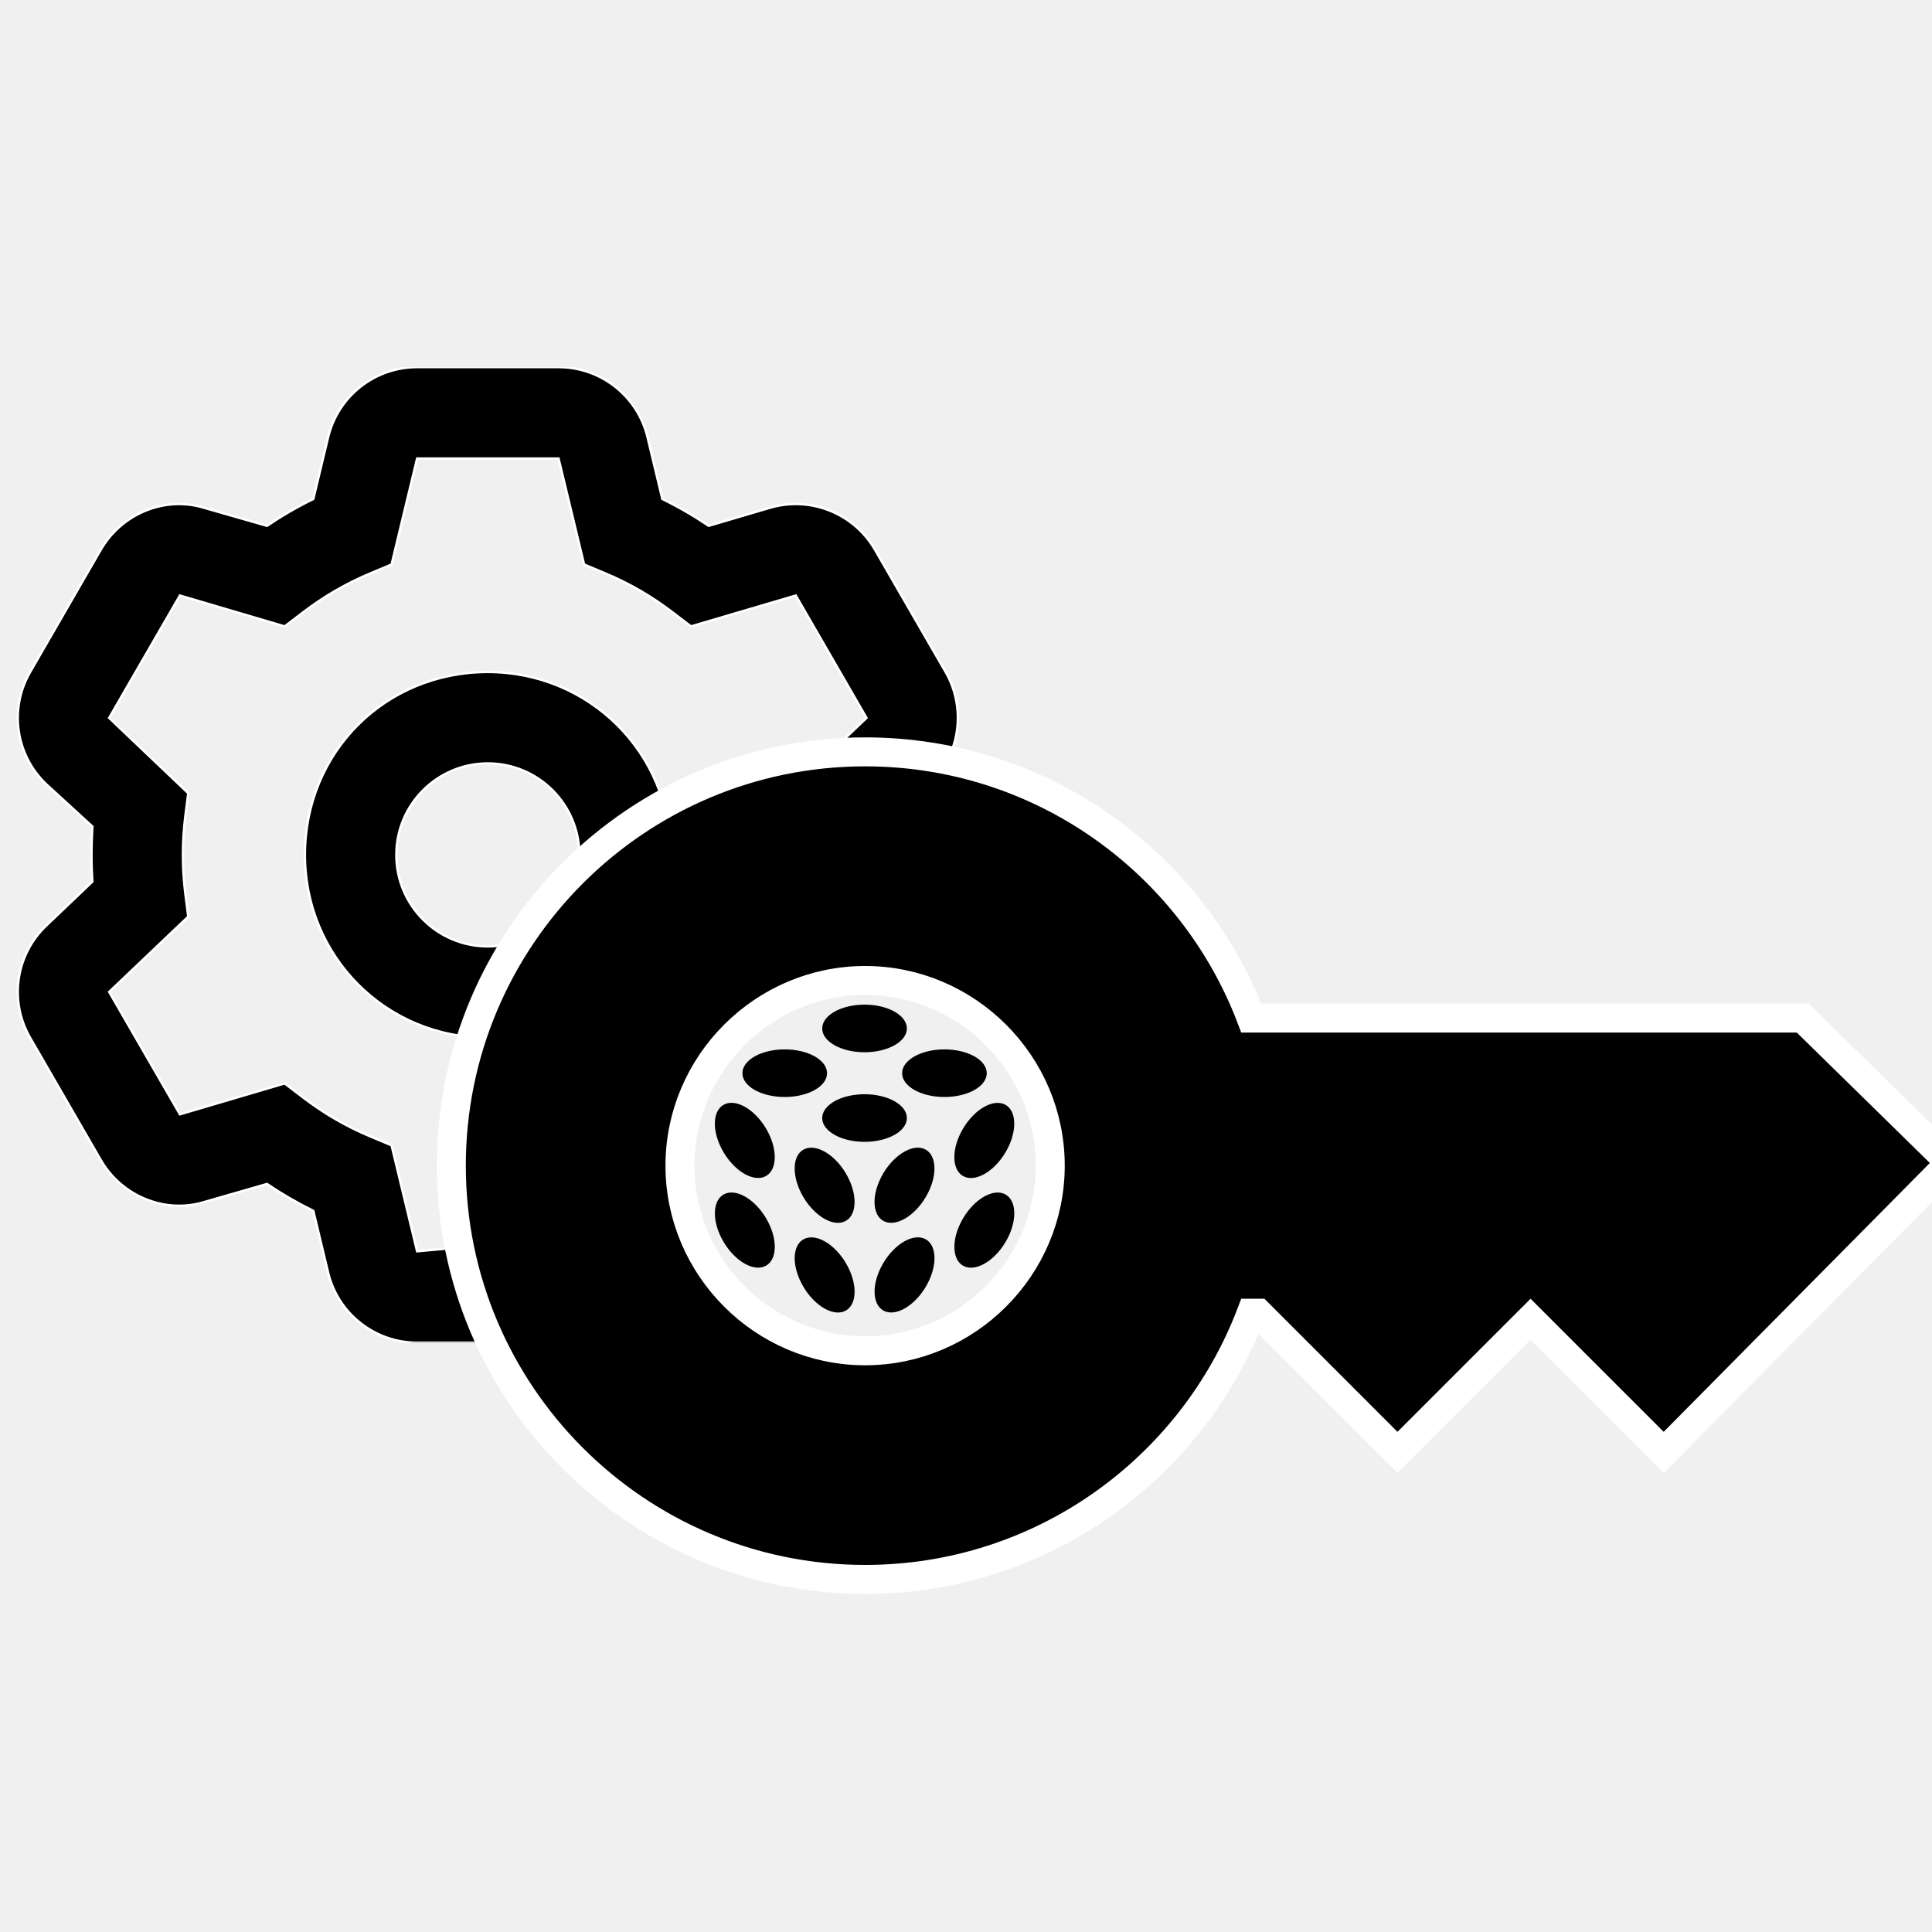
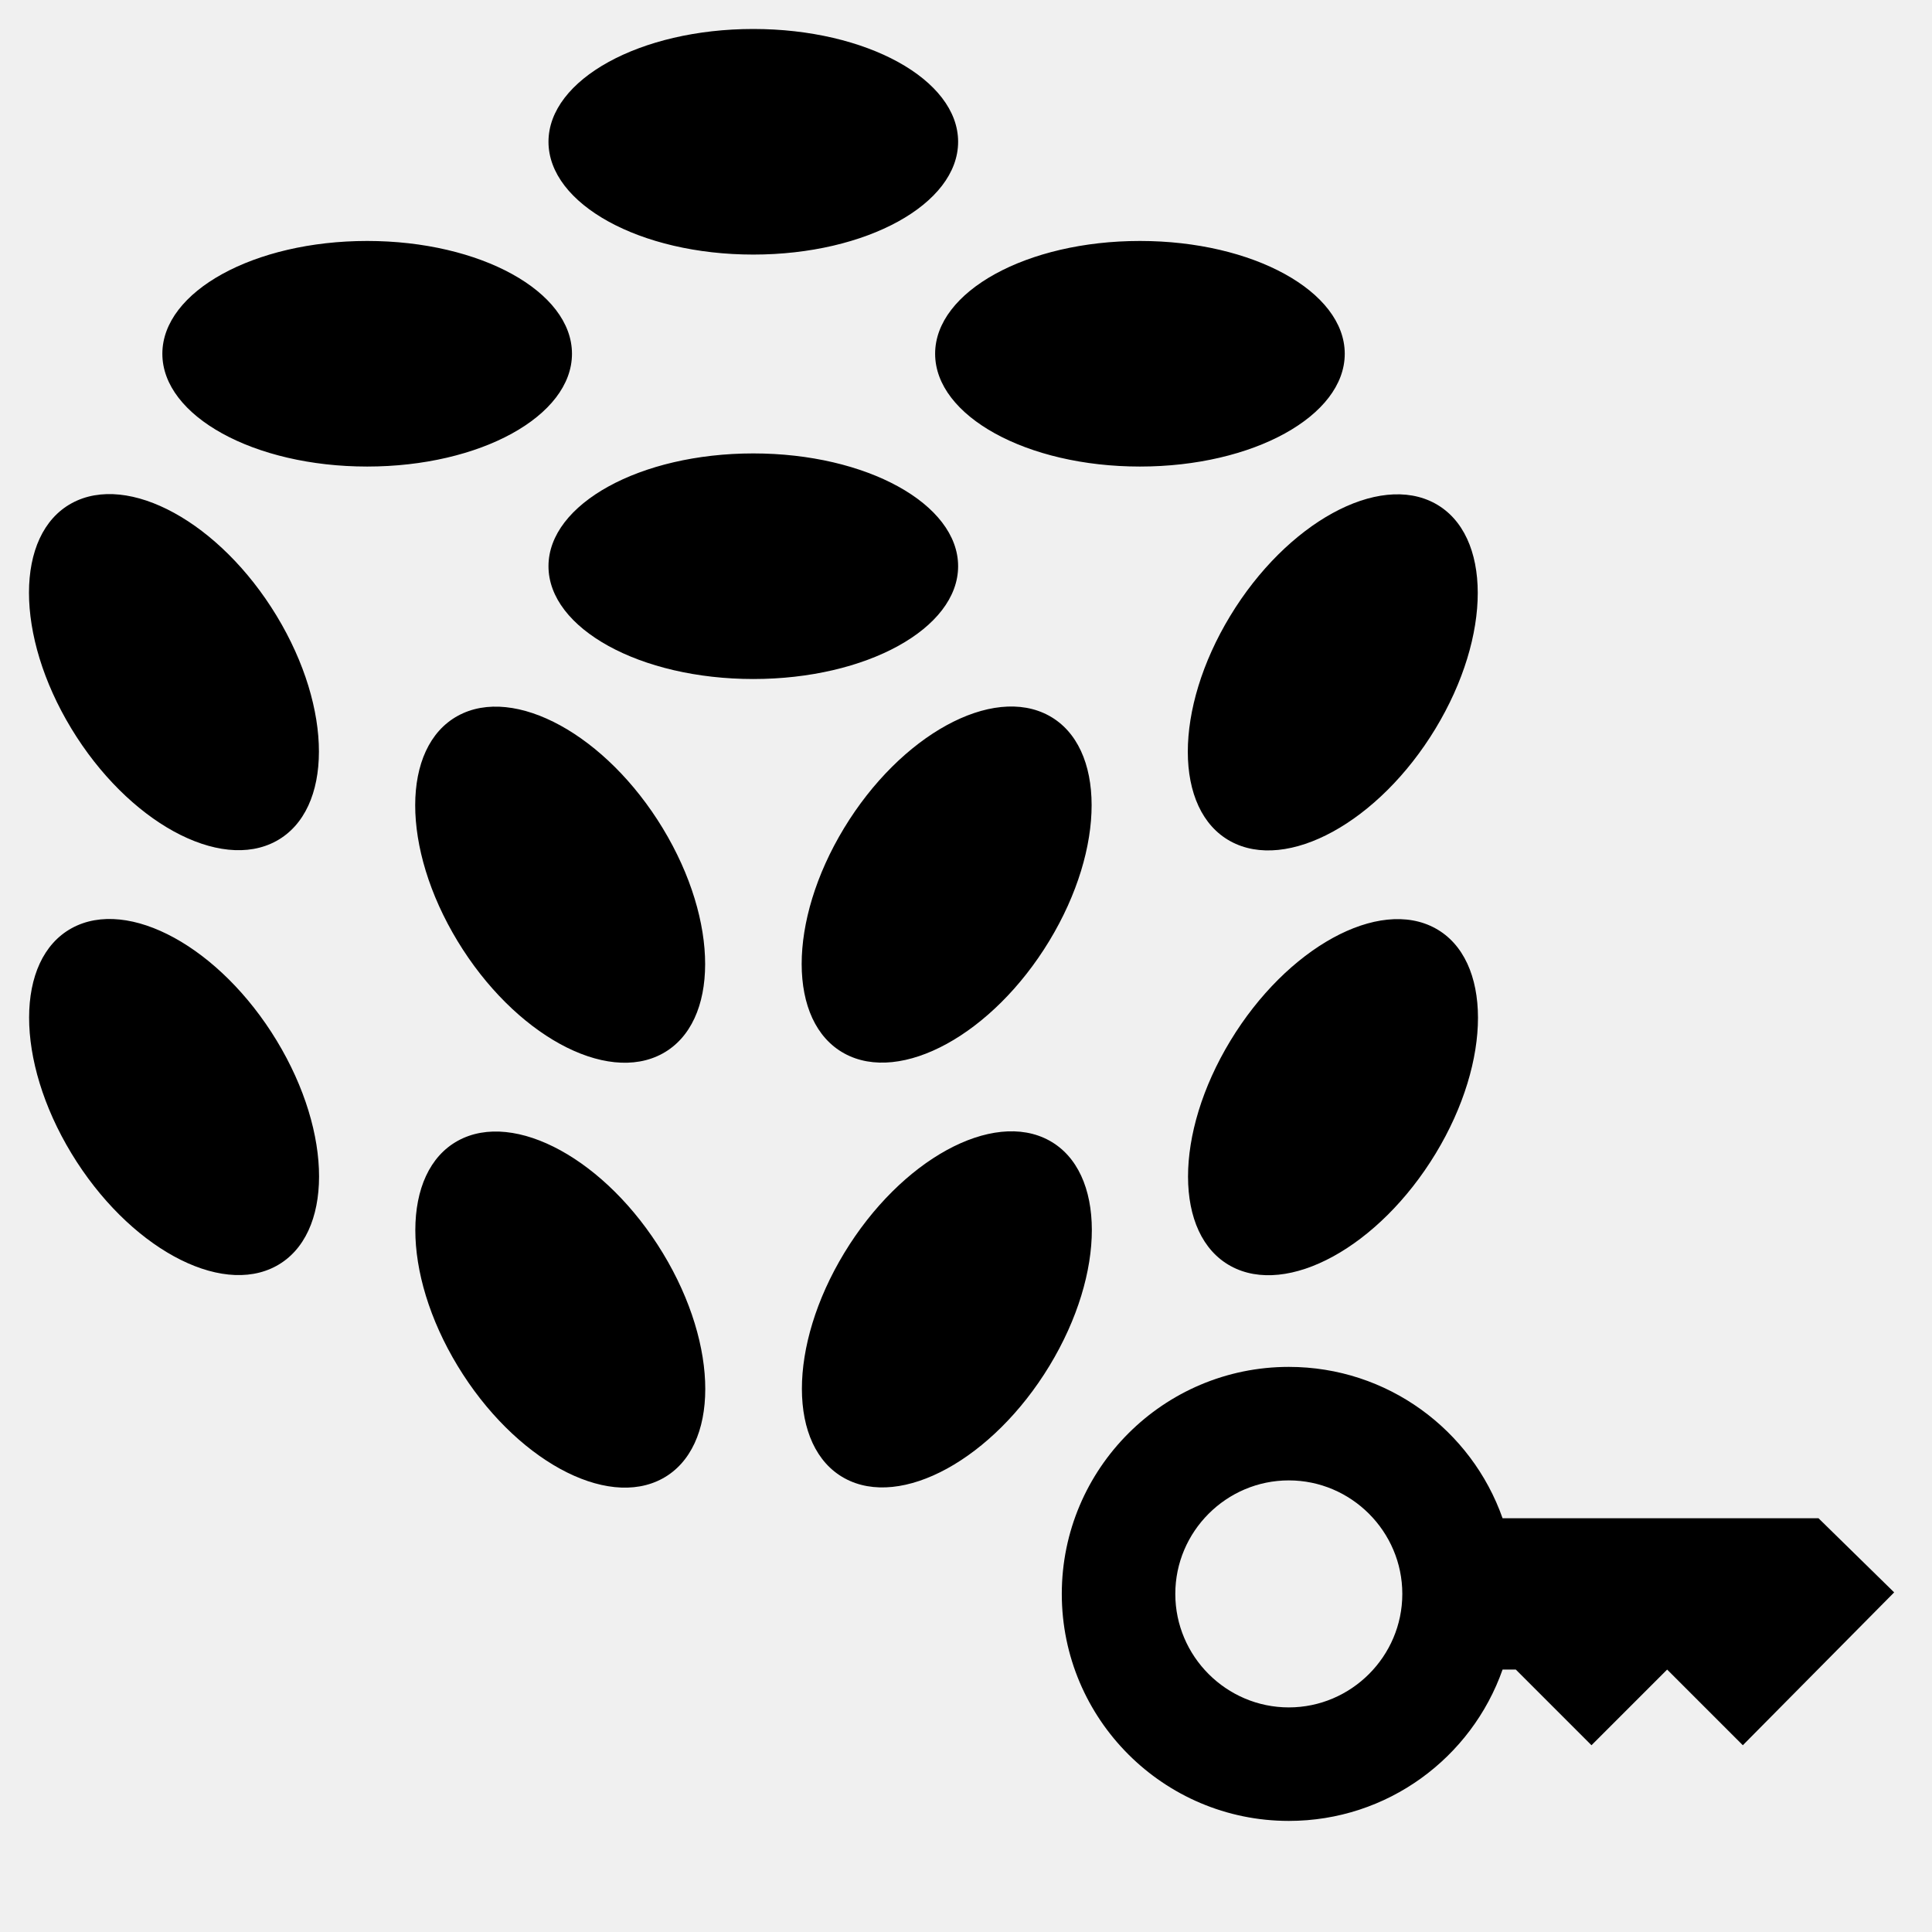
<svg xmlns="http://www.w3.org/2000/svg" width="200" height="200" viewBox="0 0 200 200" fill="none">
  <g clip-path="url(#clip0_93_2)">
-     <g clip-path="url(#clip1_93_2)">
-       <path d="M31.562 88.5C31.562 77.867 39.867 69.562 50.5 69.562C60.955 69.562 69.438 77.867 69.438 88.5C69.438 98.955 60.955 107.438 50.5 107.438C39.867 107.438 31.562 98.955 31.562 88.5ZM50.5 79.031C45.273 79.031 41.031 83.272 41.031 88.5C41.031 93.728 45.273 97.969 50.5 97.969C55.727 97.969 59.969 93.728 59.969 88.5C59.969 83.272 55.727 79.031 50.5 79.031ZM57.819 38C62.198 38 66.005 40.996 67.031 45.248L68.57 51.653C70.246 52.471 71.844 53.401 73.363 54.428L79.695 52.564C83.897 51.327 88.395 53.124 90.584 56.912L97.903 69.582C100.073 73.37 99.382 78.163 96.226 81.181L91.433 85.561C91.492 86.646 91.531 87.573 91.531 88.5C91.531 89.427 91.492 90.354 91.433 91.262L96.226 95.819C99.382 98.837 74.17 100.212 72 104L69.615 105C67.425 108.788 72.771 113.375 68.57 112.152L67.031 118.563C65.512 119.589 70.246 124.521 68.57 125.349L67.031 131.76C66.005 136.002 62.198 139 57.819 139H43.181C38.802 139 34.995 136.002 33.969 131.76L32.431 125.349C30.754 124.521 29.156 123.594 27.637 122.568L21.127 124.442C17.109 125.665 12.613 123.87 10.425 120.082L3.107 107.418C0.919 103.63 1.611 98.837 4.78 95.819L9.561 91.262C9.5 90.354 9.469 89.427 9.469 88.323C9.469 87.573 9.5 86.646 9.561 85.561L4.78 81.181C1.611 78.163 0.919 73.37 3.107 69.582L10.425 56.912C12.613 53.124 17.109 51.327 21.127 52.564L27.637 54.428C29.156 53.401 30.754 52.471 32.431 51.653L33.969 45.248C34.995 40.995 38.802 38 43.181 38L57.819 38ZM40.538 58.437L38.329 59.364C35.823 60.409 33.496 61.77 31.385 63.388L29.471 64.848L18.626 61.652L11.305 74.317L19.492 82.109L19.19 84.476C19.024 85.797 18.938 87.139 18.938 88.5C18.938 89.861 19.024 91.203 19.19 92.524L19.492 94.891L11.307 102.683L18.626 115.348L29.471 112.152L31.385 113.612C33.496 115.229 35.823 116.591 38.329 117.636L40.538 118.563L43.181 129.531L49 129L48.5 123.5L48.5 118.563C51.005 117.518 47.889 113.77 50 112.152L51.5 110L57 108.5L62.671 105L68.57 99.5L81.806 92.524C81.984 91.203 82.062 89.861 82.062 88.5C82.062 87.139 81.984 85.797 81.806 84.476L81.51 82.109L89.697 74.317L82.378 61.652L71.528 64.848L69.615 63.388C67.504 61.77 65.177 60.409 62.671 59.364L60.462 58.437L57.819 47.469H43.181L40.538 58.437Z" fill="black" stroke="white" stroke-width="0.25" />
-     </g>
-     <path d="M187.05 105.818L186.612 105.389H186H129.526C123.398 89.281 107.815 77.833 89.556 77.833C65.925 77.833 46.722 97.036 46.722 120.667C46.722 144.297 65.925 163.5 89.556 163.5C107.815 163.5 123.398 152.052 129.526 135.944H130.268L143.606 149.283L144.667 150.344L145.727 149.283L158.444 136.566L171.162 149.283L172.228 150.349L173.288 149.278L200.844 121.446L201.905 120.375L200.828 119.32L187.05 105.818ZM89.556 139.833C79.017 139.833 70.389 131.205 70.389 120.667C70.389 110.128 79.017 101.5 89.556 101.5C100.094 101.5 108.722 110.128 108.722 120.667C108.722 131.205 100.094 139.833 89.556 139.833Z" fill="black" stroke="white" stroke-width="3" />
-     <path fill-rule="evenodd" clip-rule="evenodd" d="M79.293 121.743C80.505 121.062 80.507 118.859 79.297 116.821C78.087 114.784 76.123 113.684 74.911 114.364C73.698 115.045 73.696 117.248 74.906 119.286C76.116 121.323 78.08 122.423 79.293 121.743ZM79.3 126.106C80.51 128.143 80.508 130.346 79.295 131.027C78.083 131.708 76.119 130.608 74.909 128.57C73.699 126.533 73.701 124.329 74.913 123.649C76.126 122.968 78.09 124.068 79.3 126.106ZM87.562 130.75C88.772 132.787 88.77 134.991 87.558 135.671C86.346 136.352 84.382 135.252 83.172 133.215C81.962 131.177 81.964 128.974 83.176 128.293C84.389 127.612 86.352 128.712 87.562 130.75ZM87.56 121.466C88.77 123.503 88.768 125.707 87.555 126.387C86.343 127.068 84.379 125.968 83.169 123.93C81.959 121.893 81.961 119.689 83.173 119.009C84.386 118.328 86.35 119.428 87.56 121.466Z" fill="black" />
-     <path fill-rule="evenodd" clip-rule="evenodd" d="M104.089 119.291C105.299 117.253 105.297 115.05 104.085 114.369C102.872 113.689 100.908 114.789 99.698 116.826C98.488 118.864 98.49 121.067 99.703 121.748C100.915 122.428 102.879 121.328 104.089 119.291ZM104.089 123.652C105.302 124.332 105.304 126.536 104.094 128.573C102.884 130.611 100.92 131.711 99.707 131.03C98.495 130.349 98.493 128.146 99.703 126.108C100.913 124.071 102.877 122.971 104.089 123.652ZM95.828 128.288C97.041 128.969 97.043 131.172 95.833 133.21C94.623 135.247 92.659 136.347 91.447 135.667C90.234 134.986 90.232 132.783 91.442 130.745C92.652 128.708 94.616 127.608 95.828 128.288ZM95.824 119.006C97.036 119.687 97.038 121.89 95.828 123.928C94.618 125.965 92.654 127.065 91.442 126.385C90.229 125.704 90.227 123.5 91.437 121.463C92.647 119.425 94.611 118.325 95.824 119.006Z" fill="black" />
-     <path fill-rule="evenodd" clip-rule="evenodd" d="M93.878 106.465C93.878 107.826 91.916 108.929 89.496 108.929C87.076 108.929 85.114 107.826 85.114 106.465C85.114 105.103 87.076 104 89.496 104C91.916 104 93.878 105.103 93.878 106.465ZM85.617 111.097C85.617 112.458 83.655 113.561 81.235 113.561C78.815 113.561 76.853 112.458 76.853 111.097C76.853 109.735 78.815 108.632 81.235 108.632C83.655 108.632 85.617 109.735 85.617 111.097ZM97.768 113.561C100.188 113.561 102.15 112.458 102.15 111.097C102.15 109.735 100.188 108.632 97.768 108.632C95.348 108.632 93.386 109.735 93.386 111.097C93.386 112.458 95.348 113.561 97.768 113.561ZM93.878 115.739C93.878 117.1 91.916 118.204 89.496 118.204C87.076 118.204 85.114 117.1 85.114 115.739C85.114 114.378 87.076 113.274 89.496 113.274C91.916 113.274 93.878 114.378 93.878 115.739Z" fill="black" />
+     <path fill-rule="evenodd" clip-rule="evenodd" d="M28.609 87.058C34.476 83.833 34.485 73.394 28.63 63.741C22.776 54.089 13.273 48.877 7.406 52.102C1.54 55.326 1.53 65.765 7.385 75.418C13.239 85.071 22.742 90.282 28.609 87.058ZM28.644 107.727C34.499 117.38 34.489 127.818 28.622 131.042C22.755 134.267 13.253 129.056 7.398 119.403C1.543 109.75 1.553 99.311 7.42 96.087C13.287 92.863 22.789 98.074 28.644 107.727ZM68.624 129.73C74.479 139.383 74.47 149.82 68.603 153.046C62.736 156.27 53.234 151.058 47.379 141.406C41.524 131.753 41.534 121.314 47.401 118.09C53.267 114.865 62.77 120.077 68.624 129.73ZM68.612 85.745C74.466 95.398 74.457 105.837 68.59 109.061C62.723 112.285 53.221 107.074 47.366 97.421C41.511 87.769 41.521 77.33 47.388 74.105C53.255 70.881 62.757 76.092 68.612 85.745Z" fill="black" />
+     <path fill-rule="evenodd" clip-rule="evenodd" d="M148.592 75.442C154.446 65.789 154.437 55.35 148.571 52.126C142.703 48.901 133.201 54.113 127.347 63.766C121.492 73.418 121.501 83.857 127.368 87.082C133.235 90.306 142.738 85.095 148.592 75.442ZM148.593 96.101C154.46 99.325 154.471 109.764 148.616 119.417C142.761 129.07 133.258 134.281 127.391 131.056C121.525 127.832 121.515 117.393 127.369 107.74C133.224 98.088 142.727 92.876 148.593 96.101ZM108.621 118.068C114.488 121.292 114.497 131.731 108.643 141.384C102.788 151.036 93.285 156.248 87.418 153.023C81.552 149.799 81.542 139.36 87.397 129.707C93.252 120.054 102.754 114.843 108.621 118.068ZM108.598 74.092C114.465 77.317 114.475 87.756 108.619 97.409C102.765 107.061 93.263 112.273 87.396 109.048C81.529 105.824 81.519 95.385 87.374 85.732C93.229 76.079 102.731 70.868 108.598 74.092Z" fill="black" />
+     <path fill-rule="evenodd" clip-rule="evenodd" d="M99.184 14.677C99.184 21.125 89.691 26.353 77.982 26.353C66.272 26.353 56.779 21.125 56.779 14.677C56.779 8.228 66.272 3 77.982 3C89.691 3 99.184 8.228 99.184 14.677ZM59.211 36.621C59.211 43.07 49.719 48.297 38.009 48.297C26.299 48.297 16.807 43.07 16.807 36.621C16.807 30.172 26.299 24.944 38.009 24.944C49.719 24.944 59.211 30.172 59.211 36.621ZM118.006 48.297C129.715 48.297 139.208 43.07 139.208 36.621C139.208 30.172 129.715 24.944 118.006 24.944C106.297 24.944 96.804 30.172 96.804 36.621C96.804 43.07 106.297 48.297 118.006 48.297ZM99.184 58.614C99.184 65.063 89.691 70.291 77.982 70.291C66.272 70.291 56.779 65.063 56.779 58.614C56.779 52.166 66.272 46.938 77.982 46.938C89.691 46.938 99.184 52.166 99.184 58.614Z" fill="black" />
+     <path d="M188.25 157.167H155.546C152.334 148.041 143.639 141.5 133.417 141.5C120.452 141.5 109.917 152.036 109.917 165C109.917 177.964 120.452 188.5 133.417 188.5C143.639 188.5 152.334 181.959 155.546 172.833H156.917L164.75 180.667L172.583 172.833L180.417 180.667L196.083 164.843L188.25 157.167ZM133.417 176.75C126.954 176.75 121.667 171.463 121.667 165C121.667 158.538 126.954 153.25 133.417 153.25C139.879 153.25 145.167 158.538 145.167 165C145.167 171.463 139.879 176.75 133.417 176.75Z" fill="black" />
  </g>
  <defs>
    <clipPath id="clip0_93_2">
      <rect width="200" height="200" fill="white" />
    </clipPath>
-     <clipPath id="clip1_93_2">
-       <rect width="101" height="101" fill="white" transform="translate(0 38)" />
-     </clipPath>
  </defs>
</svg>
